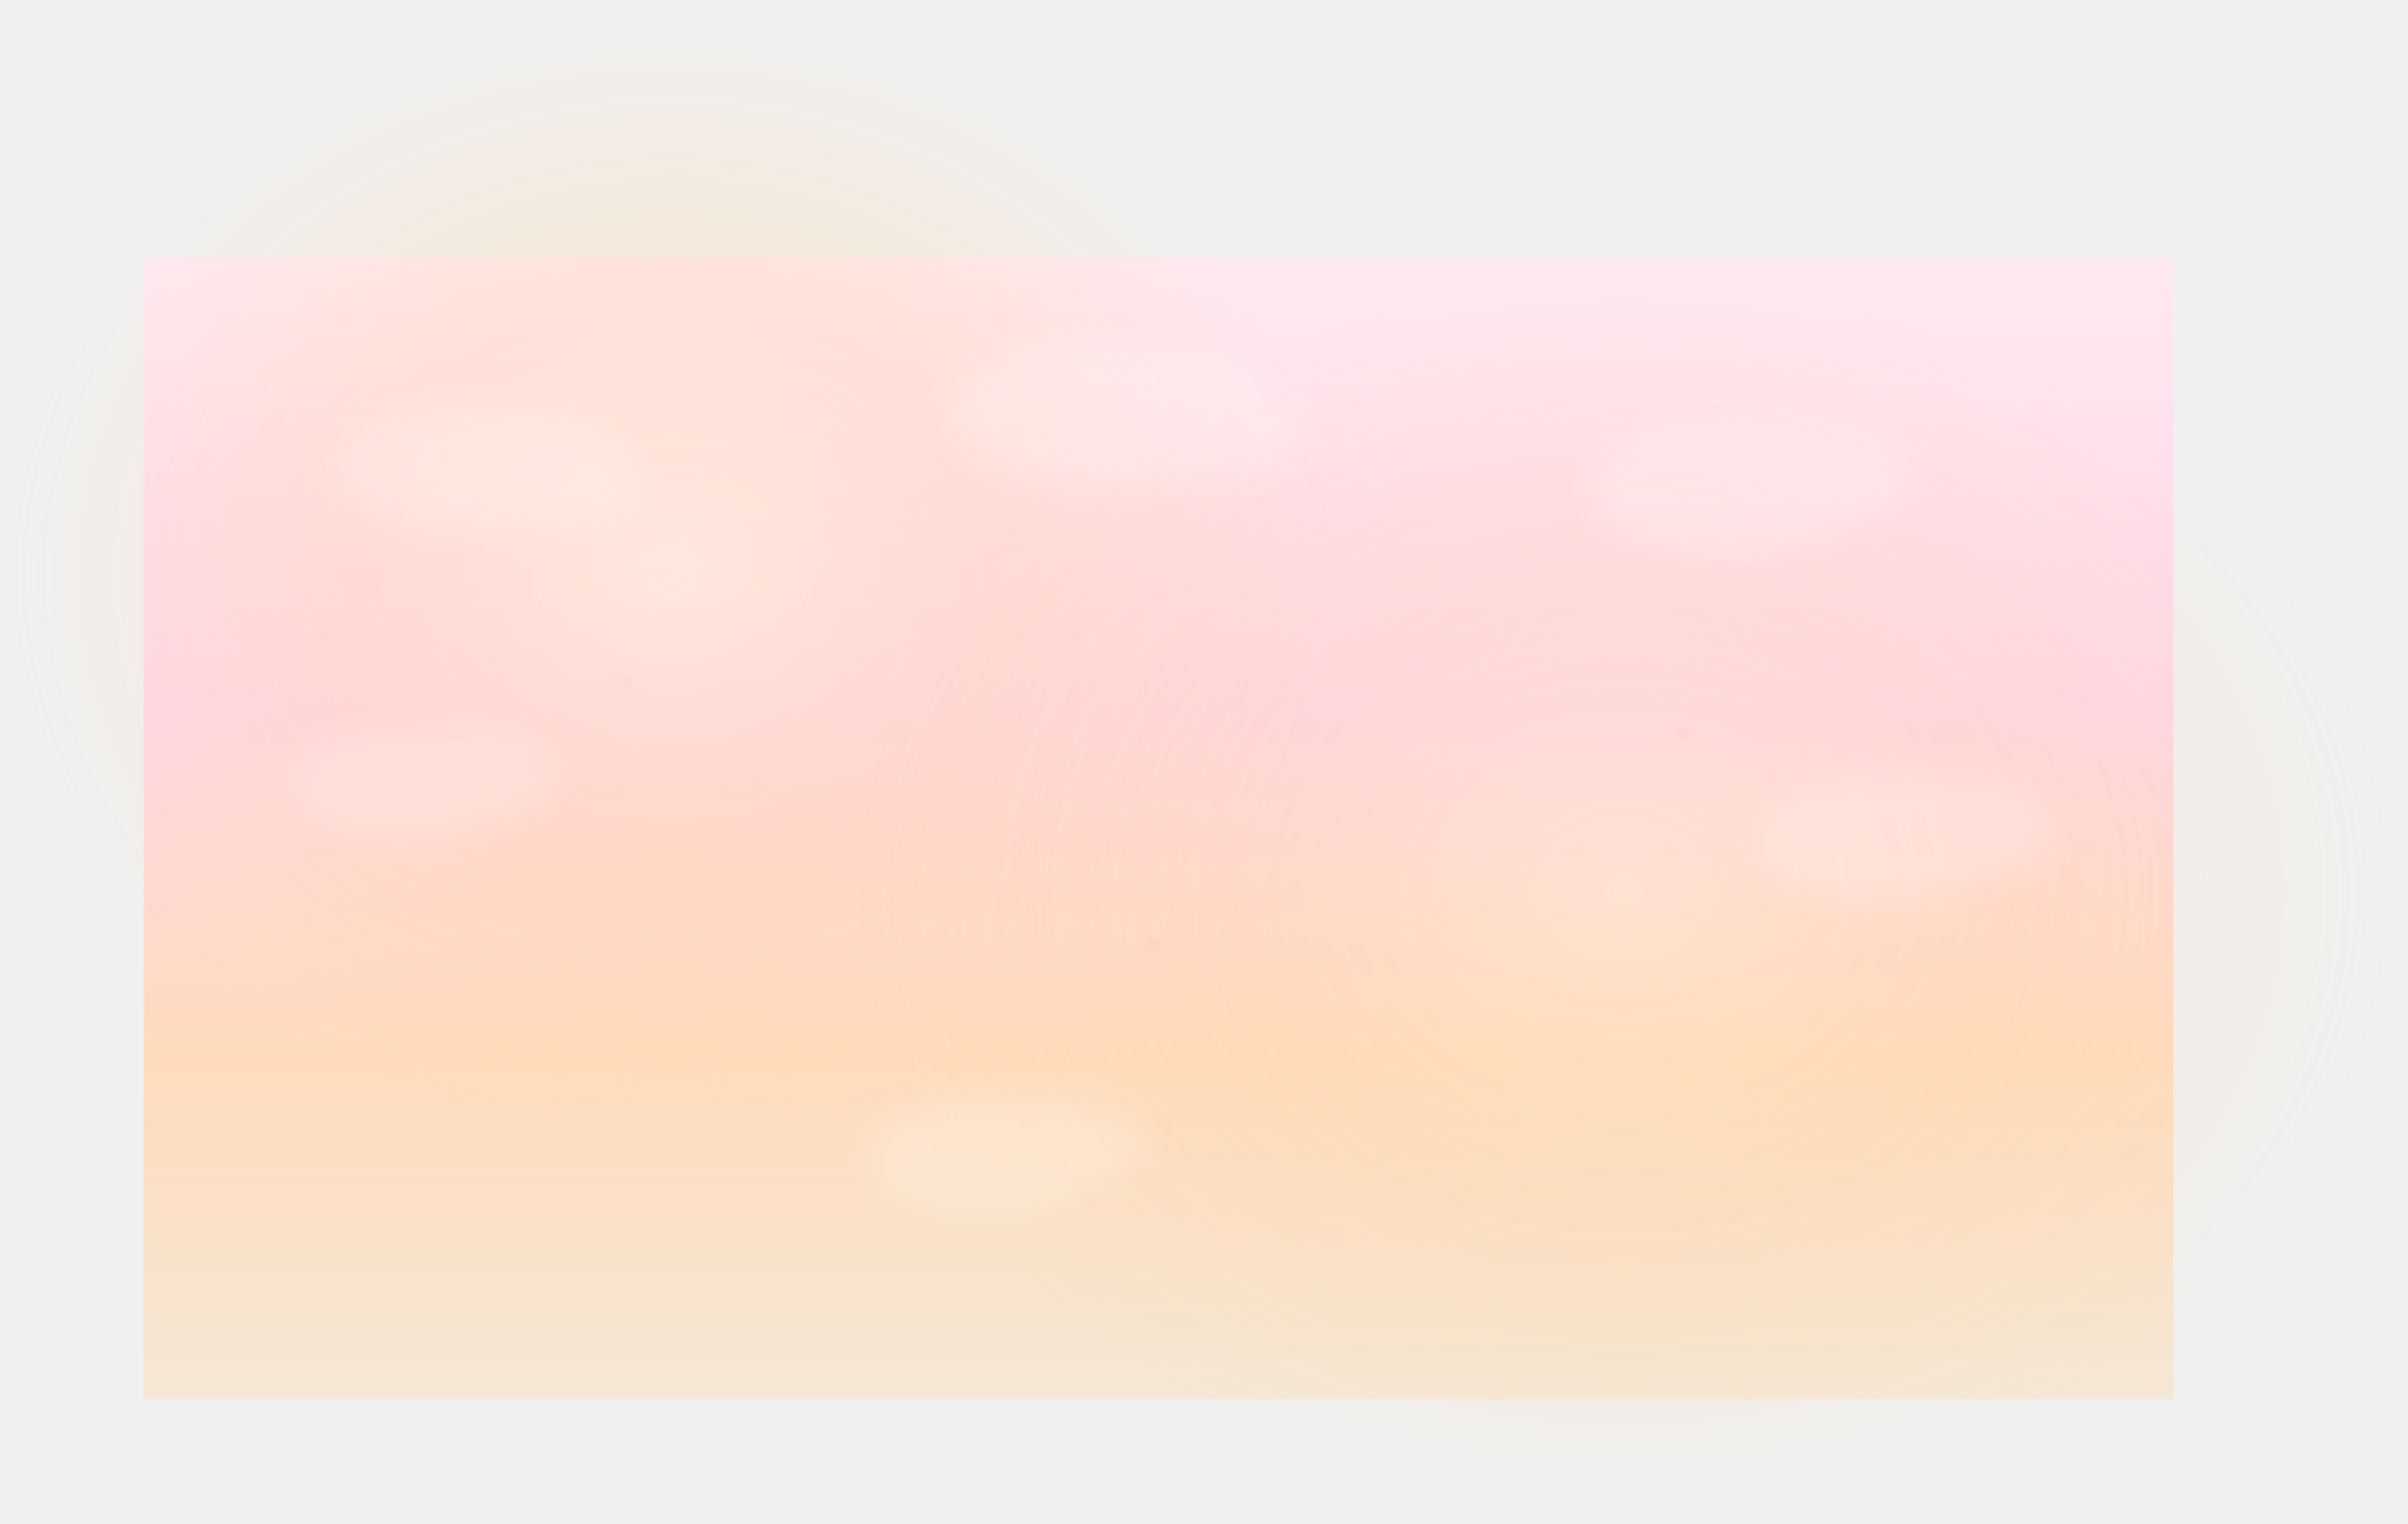
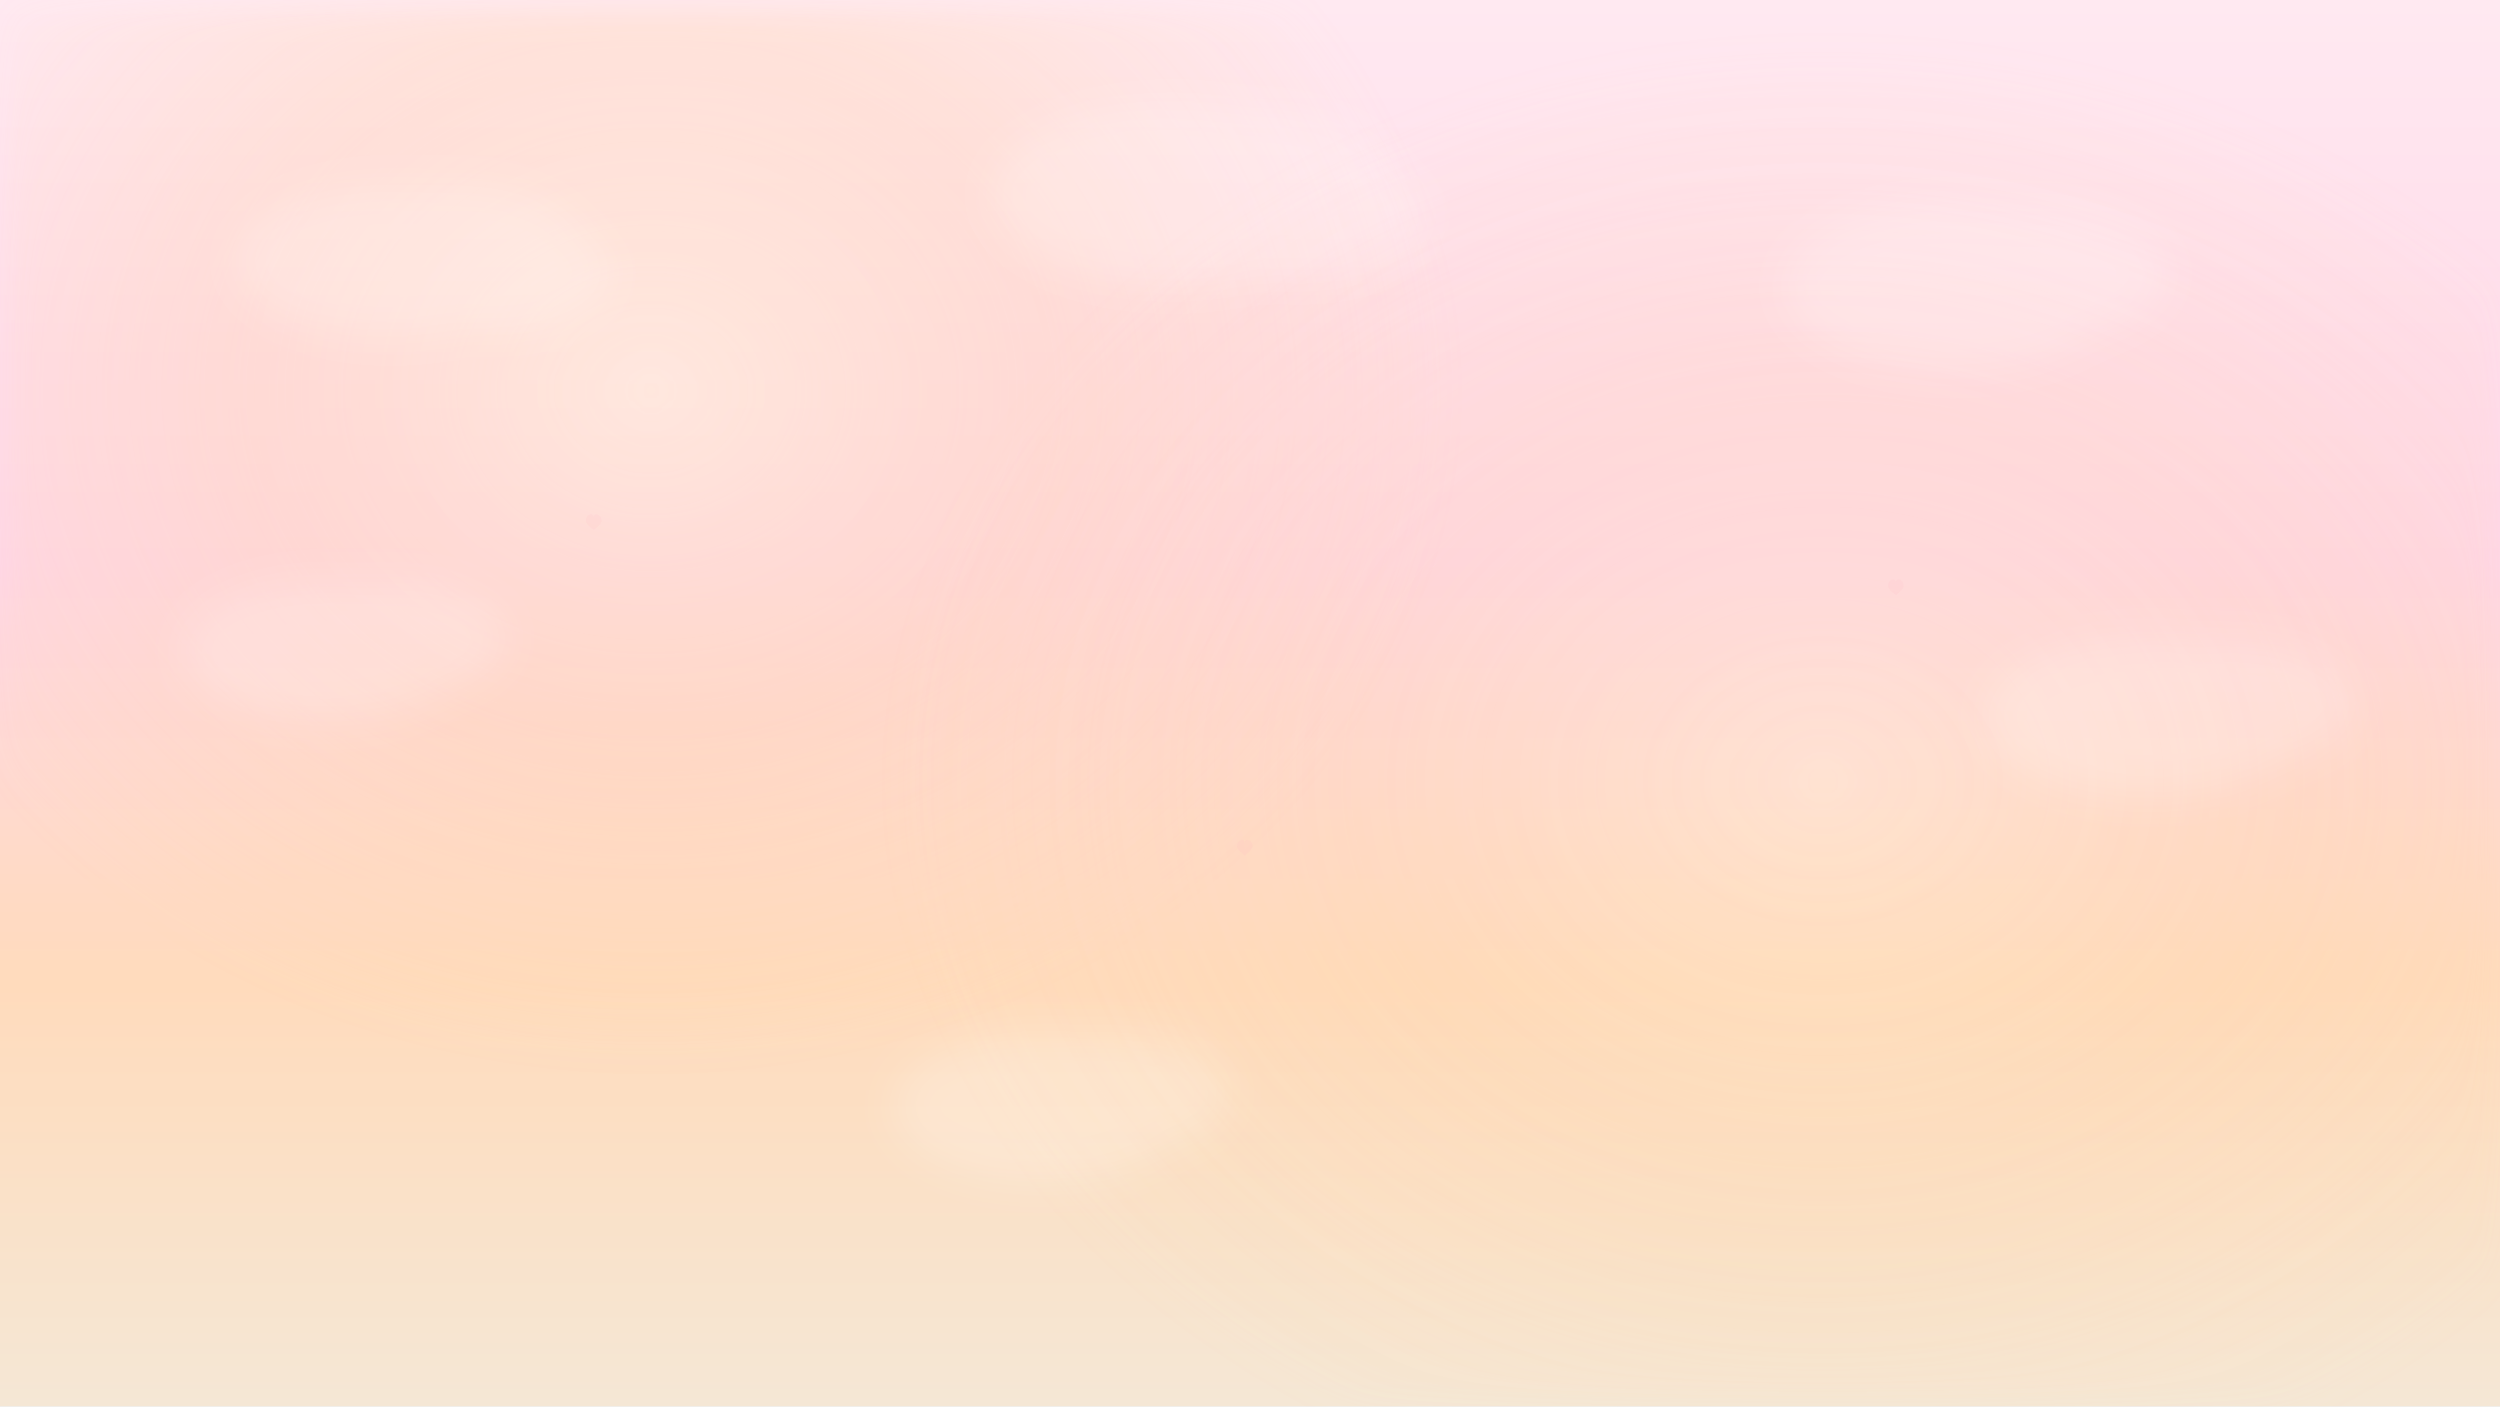
- <svg xmlns="http://www.w3.org/2000/svg" xmlns:xlink="http://www.w3.org/1999/xlink" width="2278" height="1441.304" viewBox="0 0 2278 1441.304" version="1.1" id="svg69">
+ <svg xmlns="http://www.w3.org/2000/svg" xmlns:xlink="http://www.w3.org/1999/xlink" width="1920" height="1080" viewBox="136 243.478 1920 1080" version="1.1" id="svg69">
  <defs id="defs21">
    <linearGradient id="hugGradient" x1="0" y1="0" x2="0" y2="1440" gradientTransform="matrix(1.333333,0,0,0.75,136,243.4783)" gradientUnits="userSpaceOnUse">
      <stop offset="0%" style="stop-color:#FFE8F0;stop-opacity:1" id="stop2" />
      <stop offset="40%" style="stop-color:#FFD4E5;stop-opacity:1" id="stop4" />
      <stop offset="70%" style="stop-color:#FFDAB9;stop-opacity:1" id="stop6" />
      <stop offset="100%" style="stop-color:#F5E6D3;stop-opacity:1" id="stop8" />
    </linearGradient>
    <radialGradient id="warmGlow">
      <stop offset="0%" style="stop-color:#FFF4D4;stop-opacity:0.5" id="stop11" />
      <stop offset="50%" style="stop-color:#FFD4A3;stop-opacity:0.3" id="stop13" />
      <stop offset="100%" style="stop-color:#FFD4A3;stop-opacity:0" id="stop15" />
    </radialGradient>
    <filter id="cloudBlur" x="-0.03" y="-0.043" width="1.06" height="1.087">
      <feGaussianBlur in="SourceGraphic" stdDeviation="15" id="feGaussianBlur18" />
    </filter>
    <radialGradient xlink:href="#warmGlow" id="radialGradient73" gradientTransform="matrix(1.081776,0,0,0.9244055,136,243.4783)" cx="462.203" cy="324.533" fx="462.203" fy="324.533" r="587.922" gradientUnits="userSpaceOnUse" />
    <radialGradient xlink:href="#warmGlow" id="radialGradient75" gradientTransform="matrix(1.114075,0,0,0.8976055,136,243.4783)" cx="1256.648" cy="668.445" fx="1256.648" fy="668.445" r="666.023" gradientUnits="userSpaceOnUse" />
  </defs>
  <rect width="1920" height="1080" fill="url(#hugGradient)" id="rect23" x="136" y="243.478" style="fill:url(#hugGradient)" />
  <ellipse cx="636" cy="543.478" rx="600" ry="500" fill="url(#warmGlow)" filter="url(#cloudBlur)" id="ellipse25" style="fill:url(#radialGradient73)" />
  <ellipse cx="1536" cy="843.478" rx="700" ry="550" fill="url(#warmGlow)" filter="url(#cloudBlur)" opacity="0.7" id="ellipse27" style="fill:url(#radialGradient75)" />
  <g opacity="0.2" filter="url(#cloudBlur)" id="g57" transform="translate(136,243.4783)">
    <ellipse cx="300" cy="200" rx="120" ry="60" fill="#ffffff" id="ellipse29" />
    <ellipse cx="350" cy="190" rx="100" ry="50" fill="#ffffff" id="ellipse31" />
    <ellipse cx="380" cy="210" rx="90" ry="45" fill="#ffffff" id="ellipse33" />
    <ellipse cx="900" cy="150" rx="140" ry="70" fill="#ffffff" id="ellipse35" />
    <ellipse cx="960" cy="140" rx="110" ry="55" fill="#ffffff" id="ellipse37" />
    <ellipse cx="1000" cy="165" rx="95" ry="48" fill="#ffffff" id="ellipse39" />
    <ellipse cx="1500" cy="220" rx="130" ry="65" fill="#ffffff" id="ellipse41" />
    <ellipse cx="1560" cy="210" rx="105" ry="52" fill="#ffffff" id="ellipse43" />
    <ellipse cx="250" cy="500" rx="110" ry="55" fill="#ffffff" id="ellipse45" />
    <ellipse cx="300" cy="490" rx="90" ry="45" fill="#ffffff" id="ellipse47" />
    <ellipse cx="1650" cy="550" rx="125" ry="62" fill="#ffffff" id="ellipse49" />
    <ellipse cx="1710" cy="540" rx="100" ry="50" fill="#ffffff" id="ellipse51" />
    <ellipse cx="800" cy="850" rx="115" ry="58" fill="#ffffff" id="ellipse53" />
    <ellipse cx="850" cy="840" rx="95" ry="47" fill="#ffffff" id="ellipse55" />
  </g>
  <g opacity="0.15" id="g65" transform="translate(136,243.4783)">
    <path d="m 450,400 c 0,-3 2,-5 4,-5 1,0 2,1 2,2 0,-1 1,-2 2,-2 2,0 4,2 4,5 0,3 -6,7 -6,7 0,0 -6,-4 -6,-7 z" fill="#ffb6c1" id="path59" />
    <path d="m 1450,450 c 0,-3 2,-5 4,-5 1,0 2,1 2,2 0,-1 1,-2 2,-2 2,0 4,2 4,5 0,3 -6,7 -6,7 0,0 -6,-4 -6,-7 z" fill="#ffb6c1" id="path61" />
    <path d="m 950,650 c 0,-3 2,-5 4,-5 1,0 2,1 2,2 0,-1 1,-2 2,-2 2,0 4,2 4,5 0,3 -6,7 -6,7 0,0 -6,-4 -6,-7 z" fill="#ffb6c1" id="path63" />
  </g>
  <rect width="1920" height="1080" fill="#ffffff" opacity="0.04" id="rect67" x="136" y="243.478" />
</svg>
